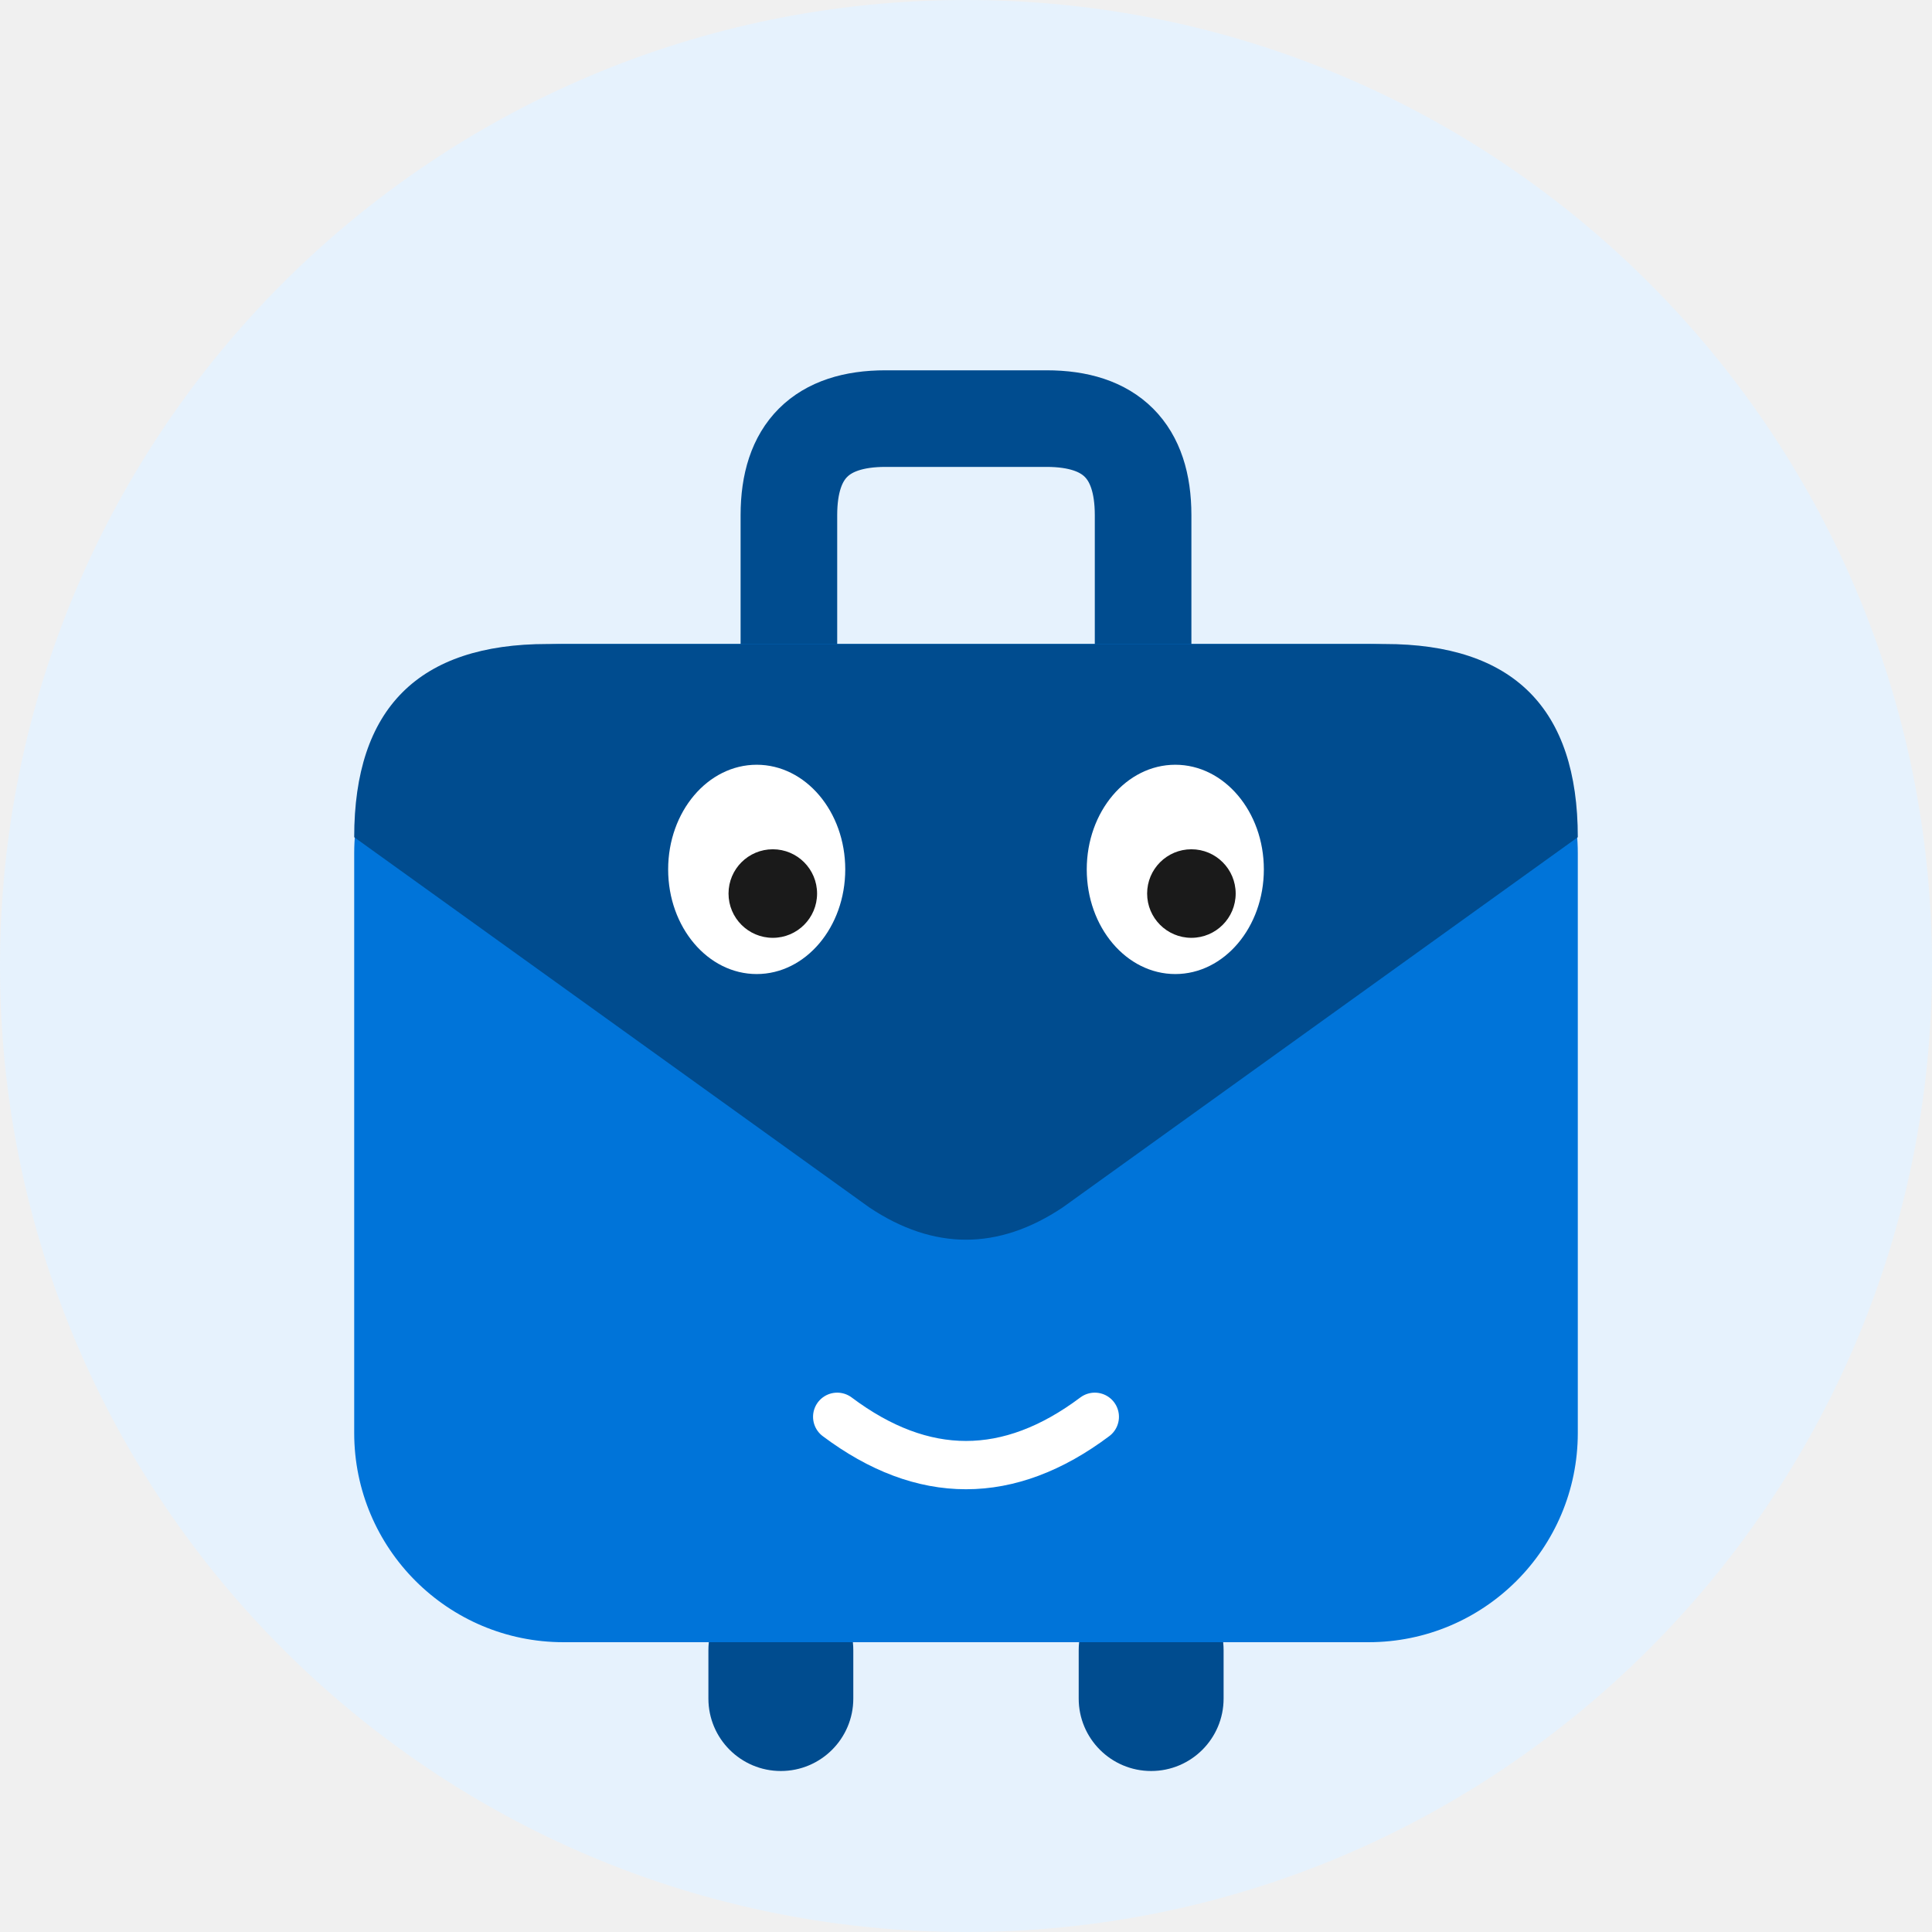
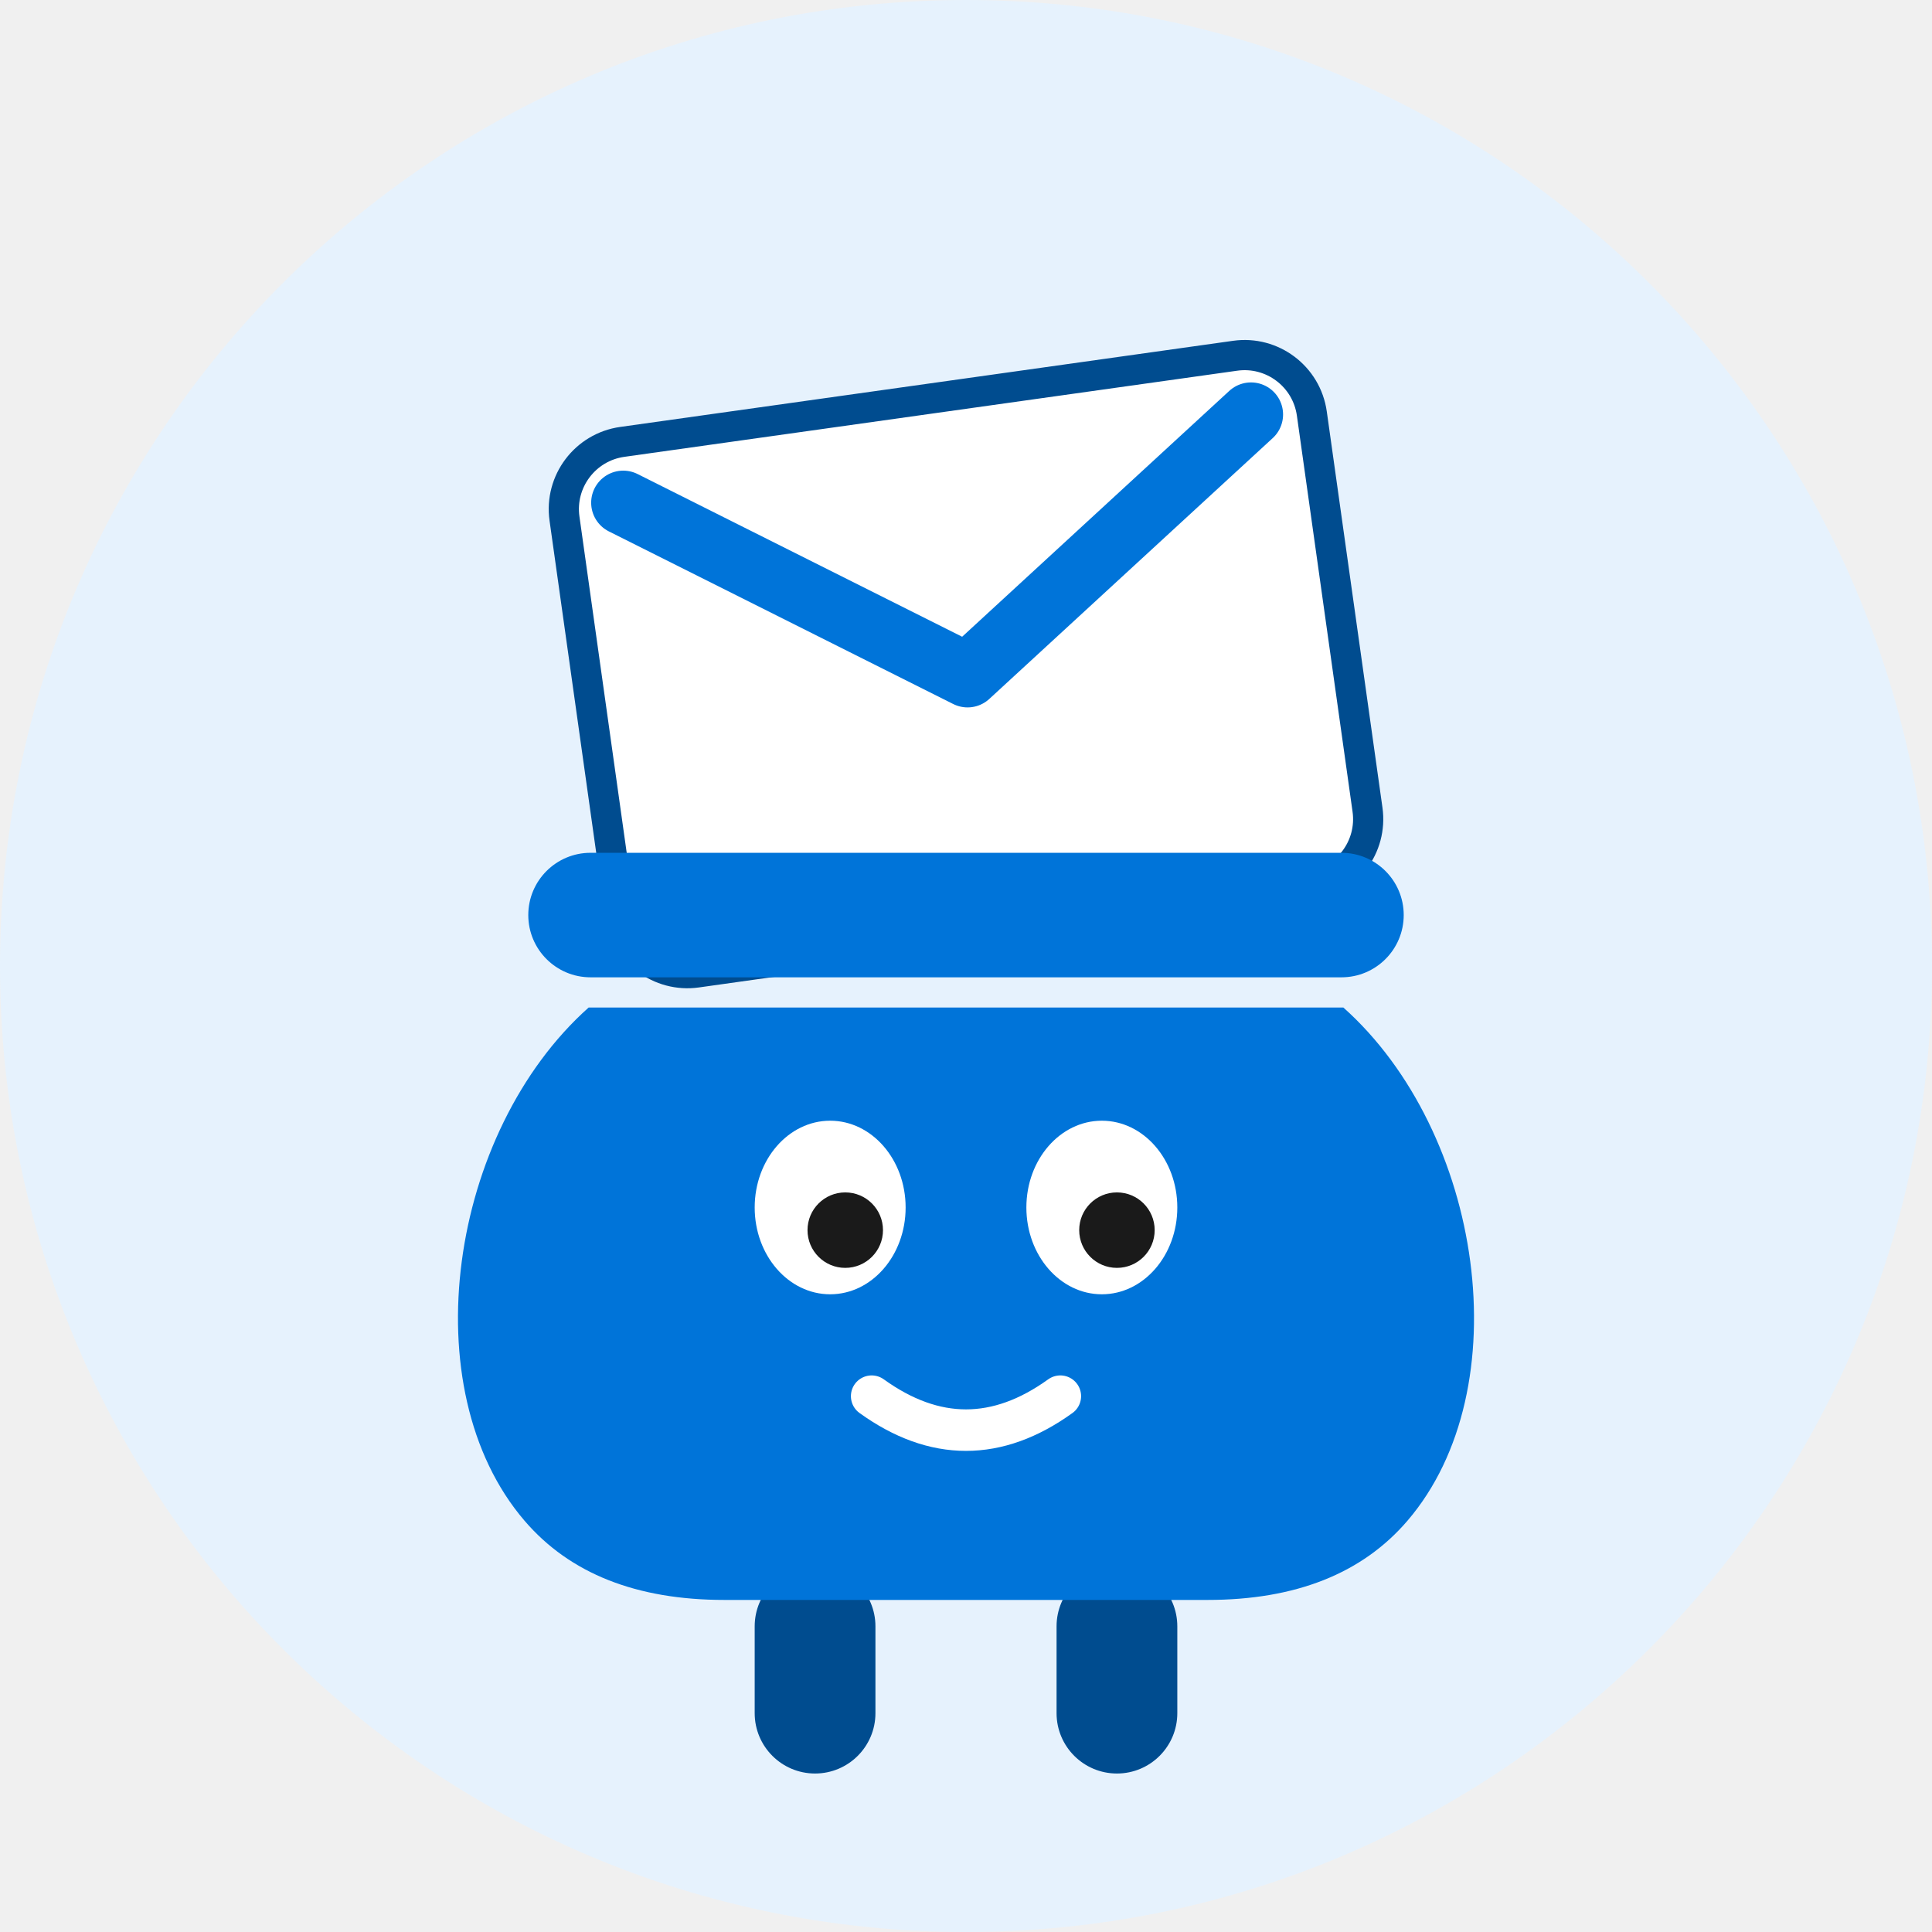
<svg xmlns="http://www.w3.org/2000/svg" viewBox="0 0 240 240">
  <circle cx="120" cy="120" r="120" fill="#e6f2fd" />
-   <rect x="88" y="196" width="18" height="24" rx="9" fill="#004C8F" />
-   <rect x="134" y="196" width="18" height="24" rx="9" fill="#004C8F" />
-   <path d="M98 84V64Q98 52 110 52H130Q142 52 142 64V84" fill="none" stroke="#004C8F" stroke-width="12" stroke-linecap="round" stroke-linejoin="round" />
-   <rect x="44" y="80" width="152" height="124" rx="26" fill="#0074D9" />
-   <path d="M44 104Q44 80 68 80H172Q196 80 196 104L132 150Q120 158 108 150Z" fill="#004C8F" />
-   <ellipse cx="94" cy="108" rx="11" ry="13" fill="#fff" />
-   <ellipse cx="146" cy="108" rx="11" ry="13" fill="#fff" />
-   <circle cx="96" cy="111" r="5.5" fill="#1a1a1a" />
-   <circle cx="148" cy="111" r="5.5" fill="#1a1a1a" />
-   <path d="M104 176Q120 188 136 176" fill="none" stroke="#fff" stroke-width="6" stroke-linecap="round" />
+   <g transform="scale(0.234375)">
+     <rect x="400" y="830" width="64" height="110" rx="32" fill="#004C8F" />
+     <rect x="560" y="830" width="64" height="110" rx="32" fill="#004C8F" />
+     <g fill="#fff" stroke="#004C8F" stroke-width="16">
+       <g transform="translate(512 352) rotate(-8)">
+         <rect x="-200" y="-142" width="400" height="284" rx="36" />
+       </g>
+     </g>
+     <g transform="translate(512 352) rotate(-8)">
+       <path d="M-168 -110L0 6 168 -110" fill="none" stroke="#0074D9" stroke-width="34" stroke-linejoin="round" stroke-linecap="round" />
+     </g>
+     <g fill="#0074D9">
+       <rect x="280" y="452" width="464" height="66" rx="33" />
+       <path d="M312 534L712 534C786 600 806 736 746 806Q710 848 640 848L384 848Q314 848 278 806C218 736 238 600 312 534Z" />
+     </g>
+     <ellipse cx="440" cy="640" rx="40" ry="46" fill="#fff" />
+     <ellipse cx="584" cy="640" rx="40" ry="46" fill="#fff" />
+     <circle cx="448" cy="652" r="20" fill="#1a1a1a" />
+     <circle cx="592" cy="652" r="20" fill="#1a1a1a" />
+     <path d="M462 740Q512 776 562 740" fill="none" stroke="#fff" stroke-width="22" stroke-linecap="round" />
+   </g>
</svg>
